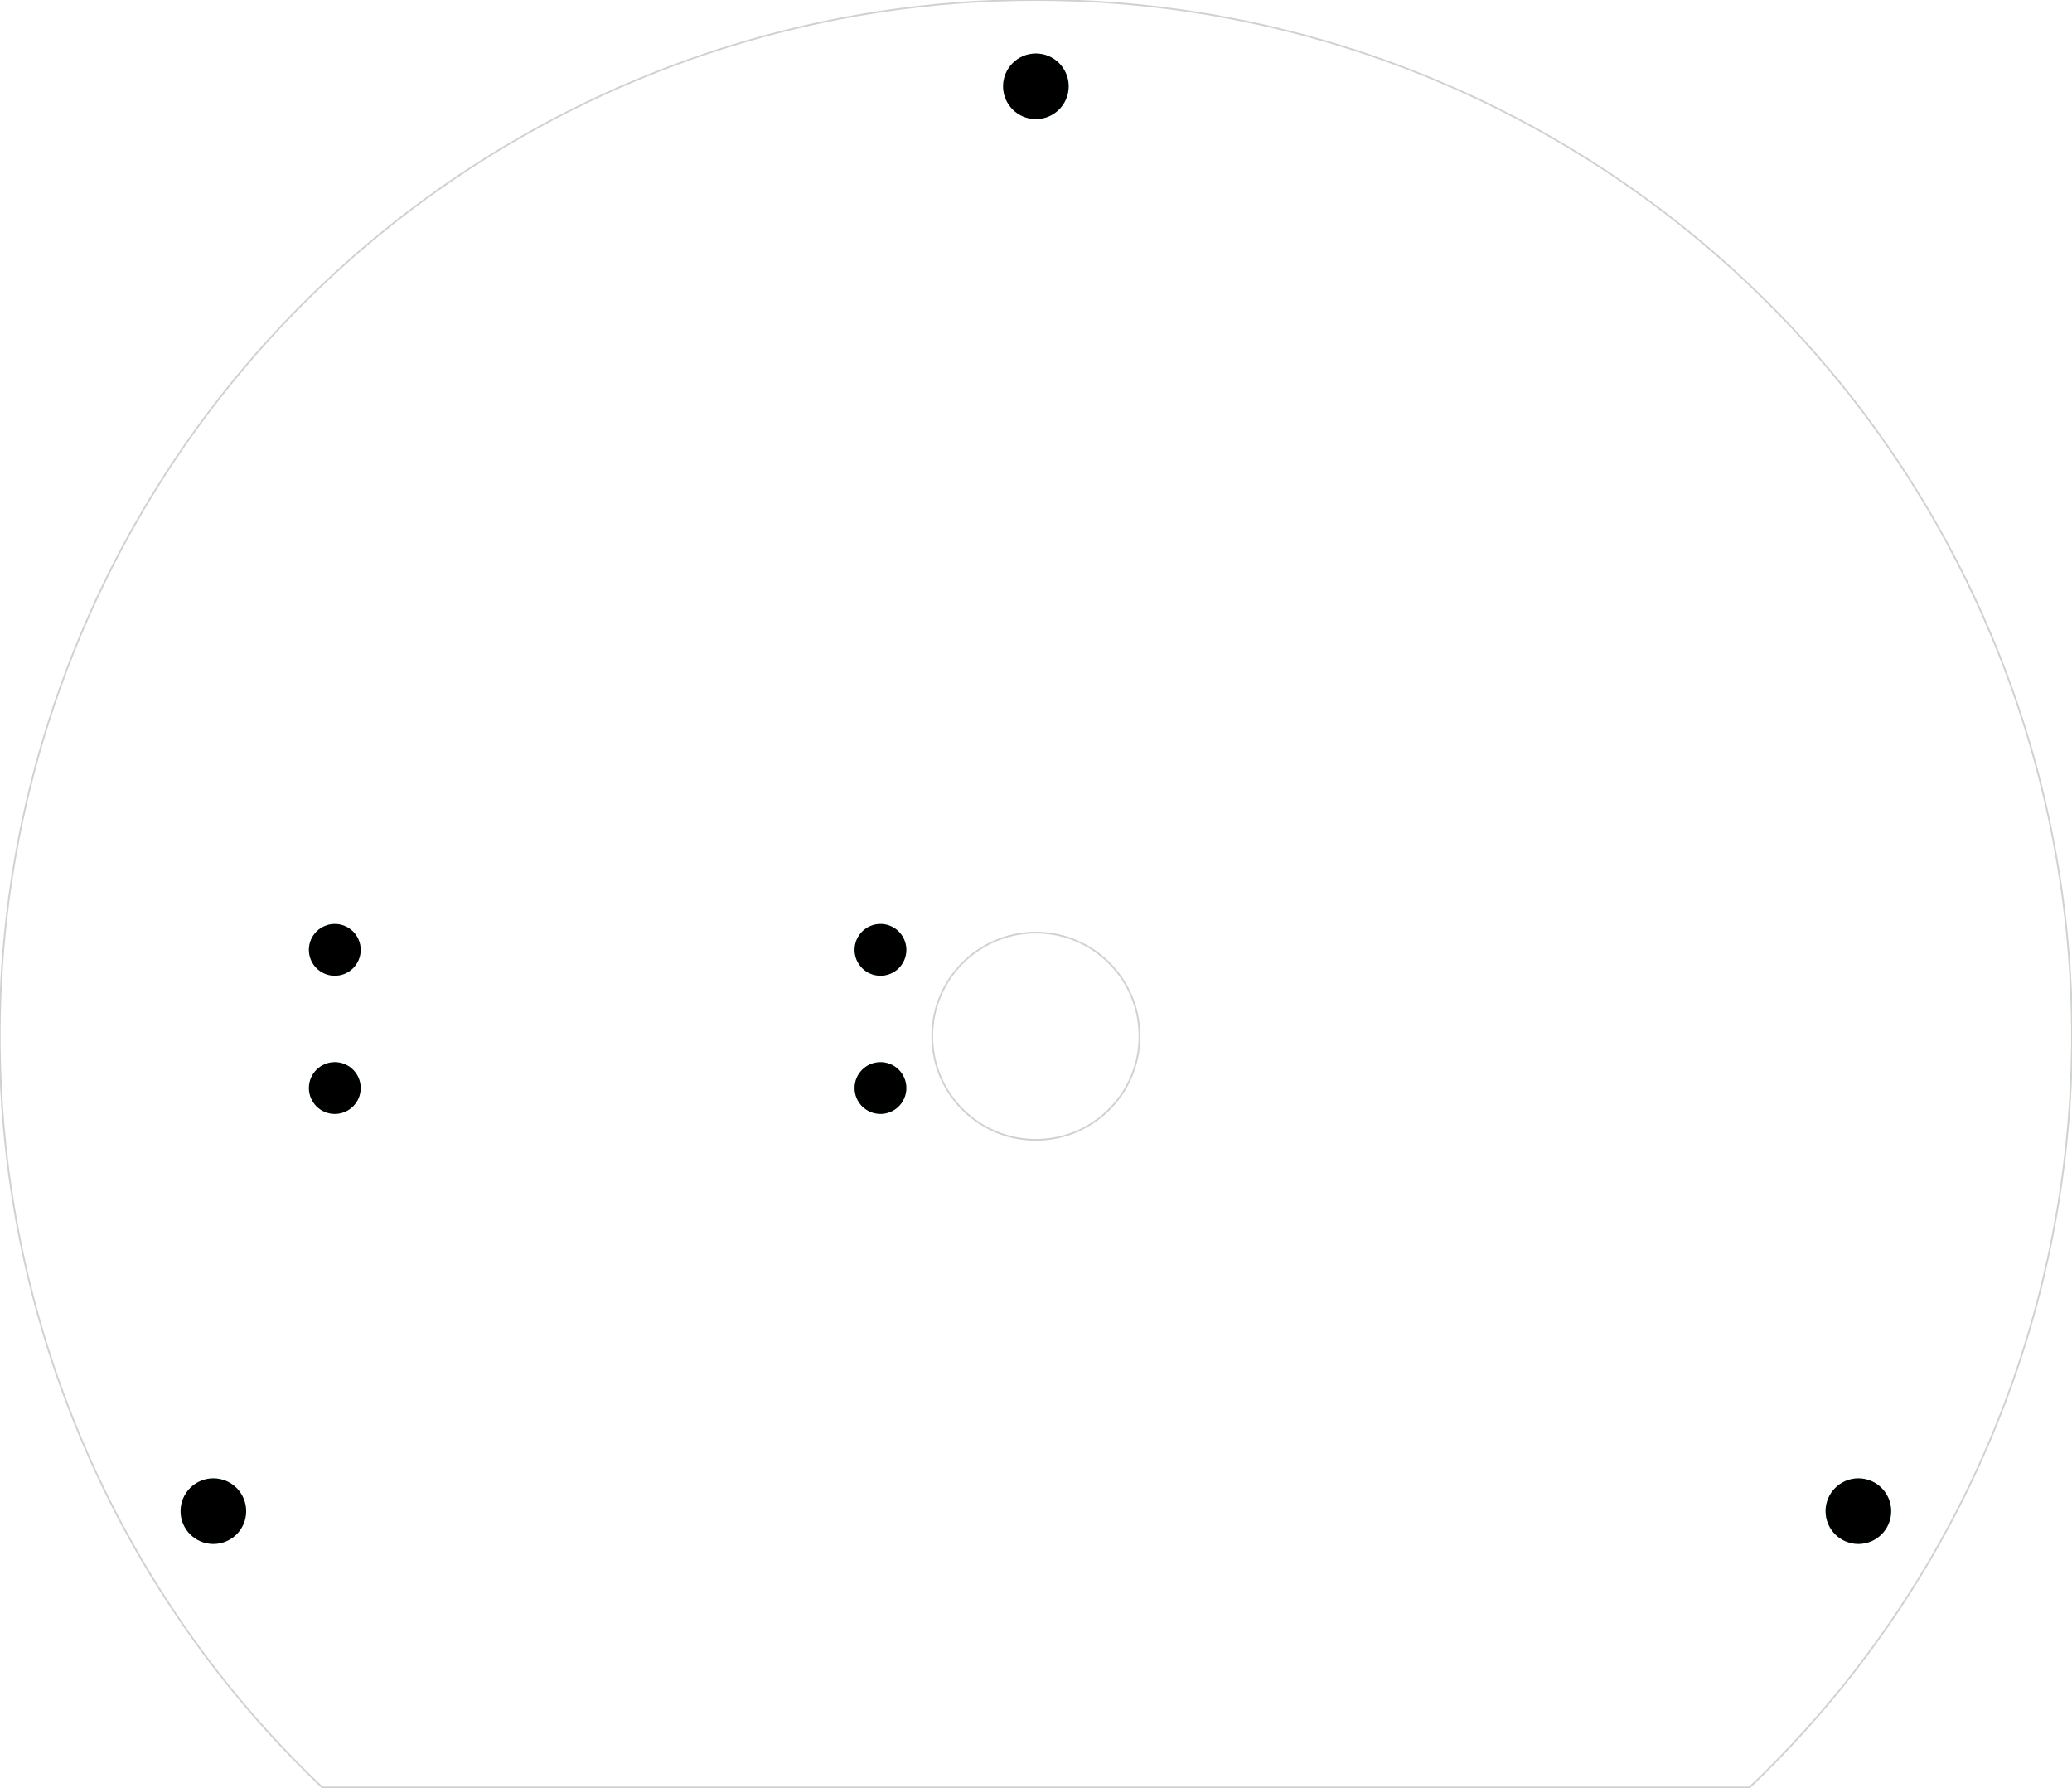
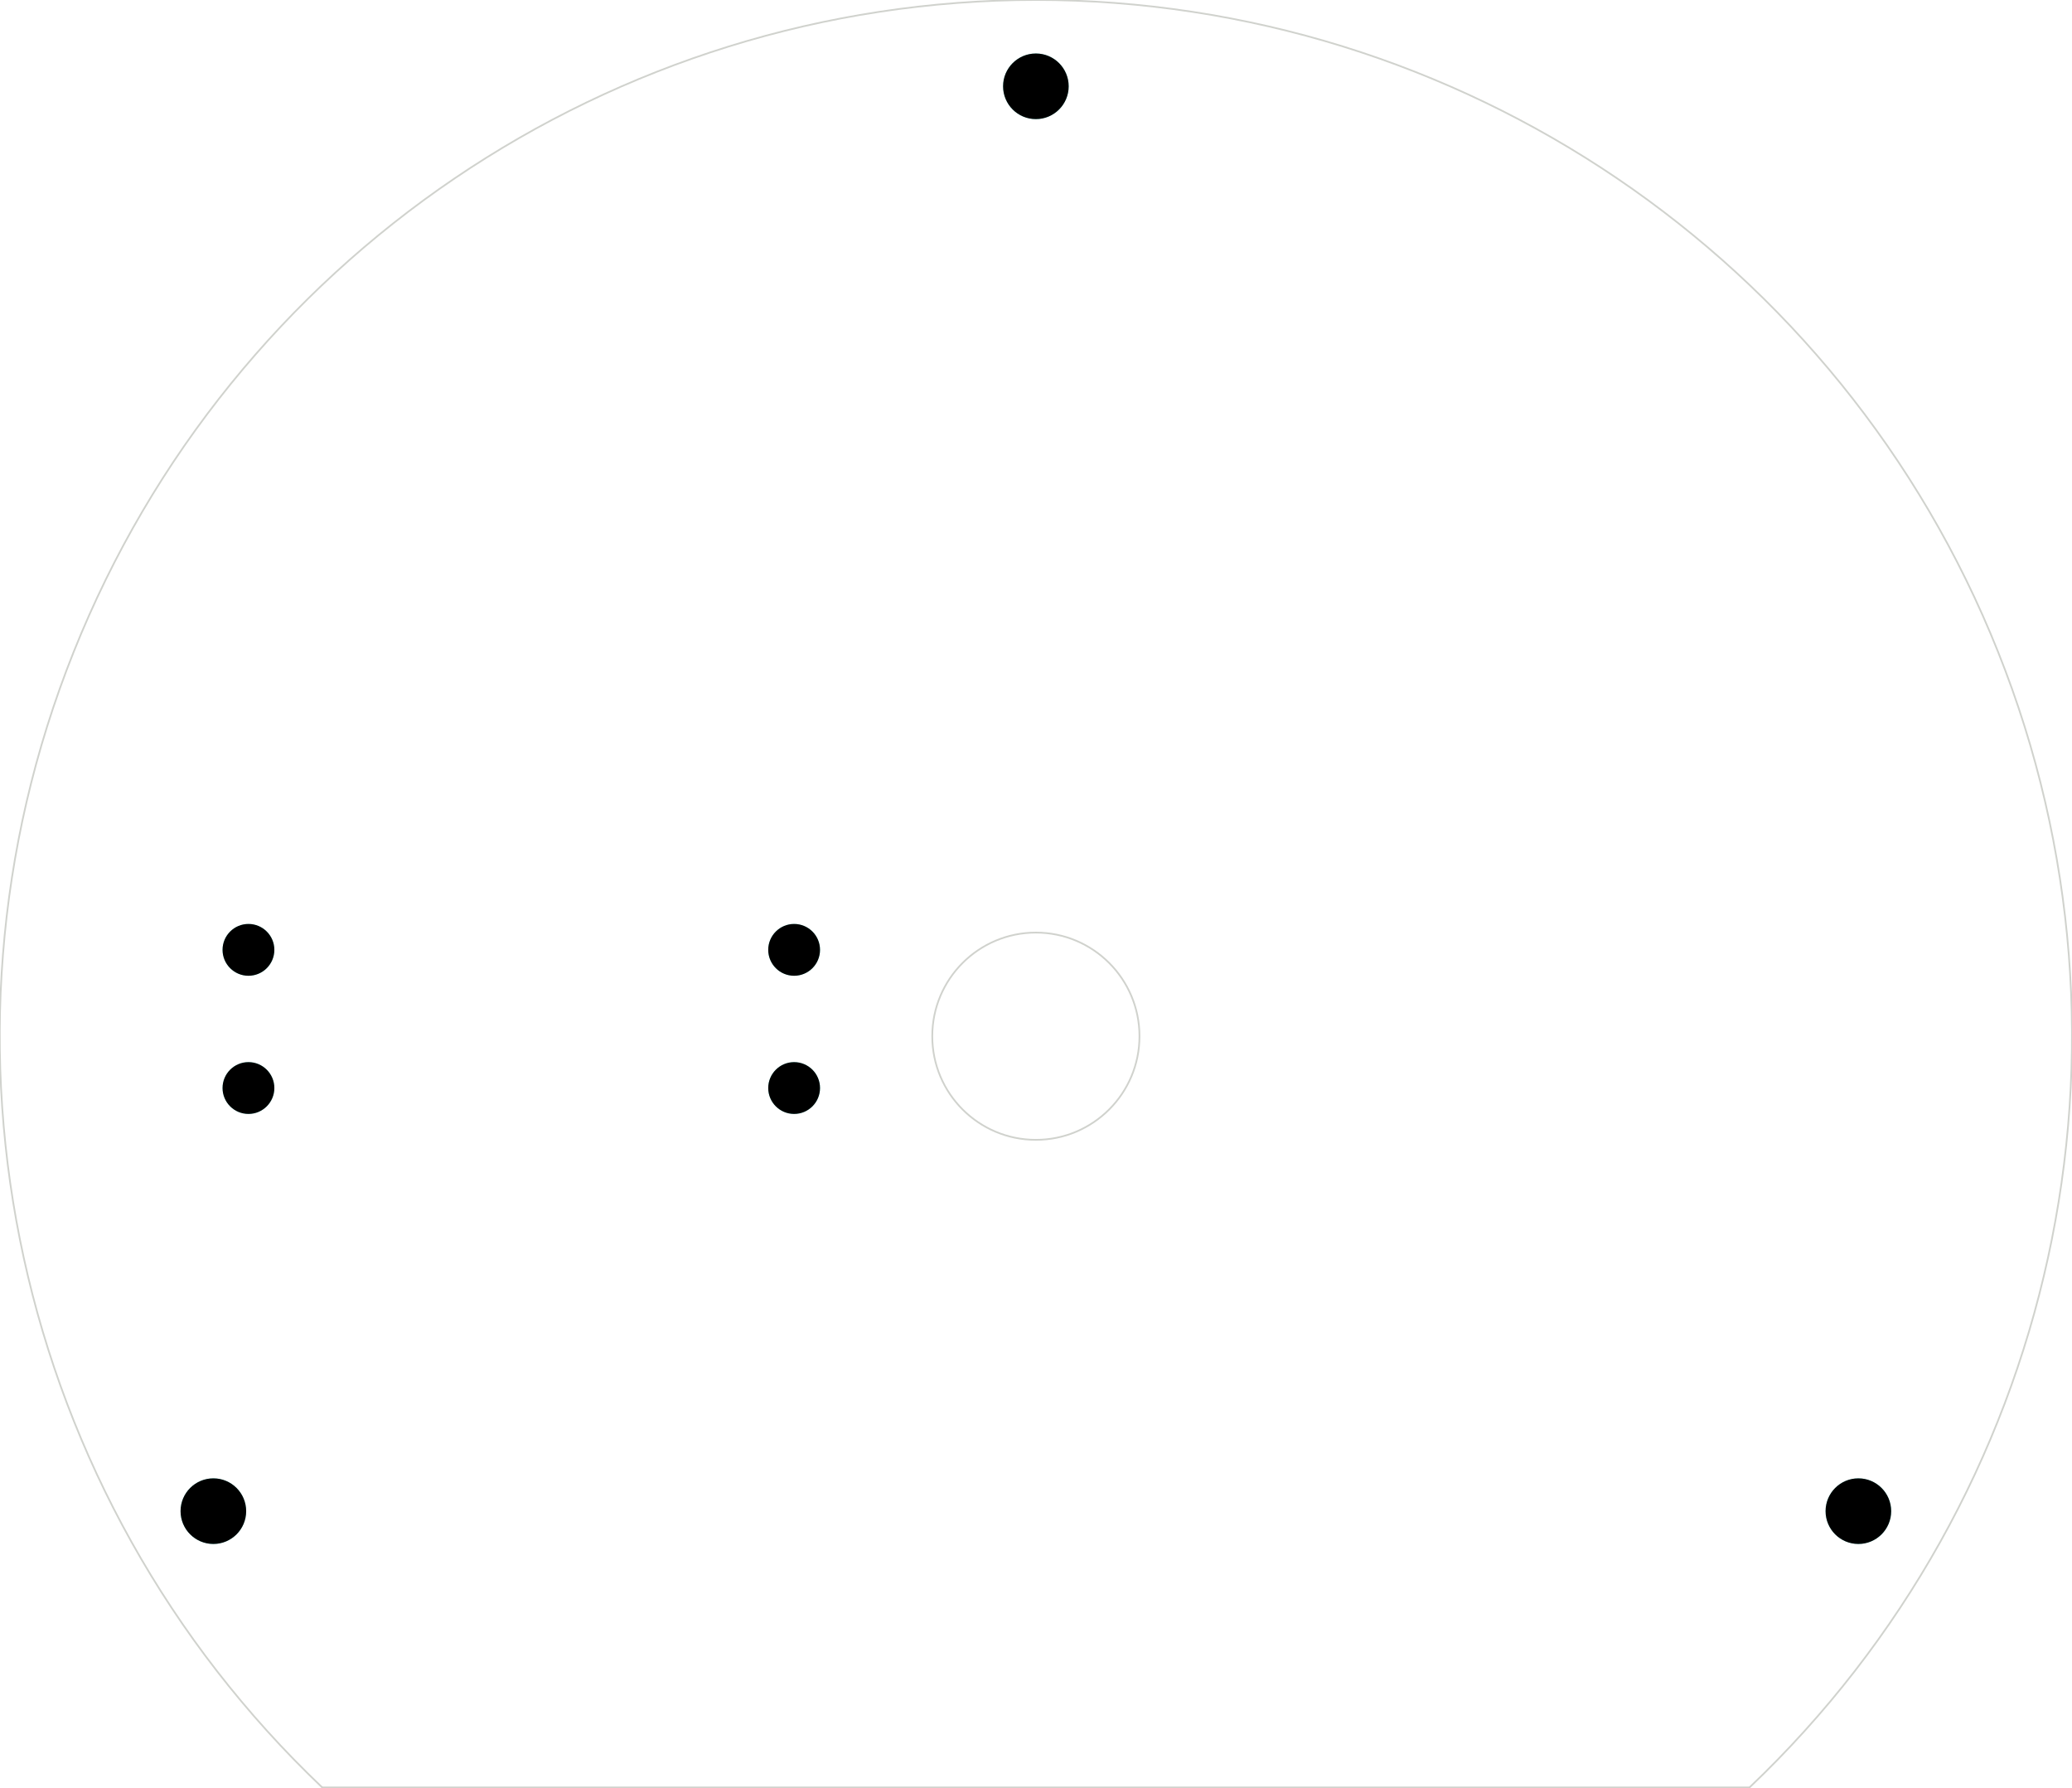
<svg xmlns="http://www.w3.org/2000/svg" version="1.1" width="119.99mm" height="103.48mm" viewBox="0 0 119.99 103.48">
  <g style="fill:#000000; fill-opacity:1;stroke:#000000; stroke-opacity:1; stroke-linecap:round; stroke-linejoin:round;" transform="translate(0 0) scale(1 1)">
</g>
  <g style="fill:none;  stroke:#D0D2CD; stroke-width:0.1; stroke-opacity:1;  stroke-linecap:round; stroke-linejoin:round;">
    <path d="M101.315 103.495 A60 60 0.0 1 0 18.66 103.495" />
    <path d="M101.315 103.495 L18.66 103.495 " />
    <circle cx="59.988" cy="59.998" r="6" />
  </g>
  <g style="fill:#02FFEE; fill-opacity:0.4; stroke:none;">
    <circle cx="12.356" cy="87.498" r="1.9" />
    <circle cx="107.619" cy="87.498" r="1.9" />
    <circle cx="59.988" cy="4.997" r="1.9" />
-     <circle cx="50.988" cy="62.998" r="1.5" />
-     <circle cx="19.388" cy="62.998" r="1.5" />
-     <circle cx="50.988" cy="54.998" r="1.5" />
-     <circle cx="19.388" cy="54.998" r="1.5" />
+     <circle cx="45.988" cy="62.998" r="1.5" />
+     <circle cx="14.388" cy="62.998" r="1.5" />
+     <circle cx="45.988" cy="54.998" r="1.5" />
+     <circle cx="14.388" cy="54.998" r="1.5" />
  </g>
  <g style="fill:#000000; fill-opacity:1; stroke:none;">
    <circle cx="12.356" cy="87.498" r="1.9" />
    <circle cx="107.619" cy="87.498" r="1.9" />
    <circle cx="59.988" cy="4.997" r="1.9" />
-     <circle cx="50.988" cy="62.998" r="1.5" />
-     <circle cx="19.388" cy="62.998" r="1.5" />
-     <circle cx="50.988" cy="54.998" r="1.5" />
-     <circle cx="19.388" cy="54.998" r="1.5" />
+     <circle cx="45.988" cy="62.998" r="1.5" />
+     <circle cx="14.388" cy="62.998" r="1.5" />
+     <circle cx="45.988" cy="54.998" r="1.5" />
+     <circle cx="14.388" cy="54.998" r="1.5" />
  </g>
</svg>
